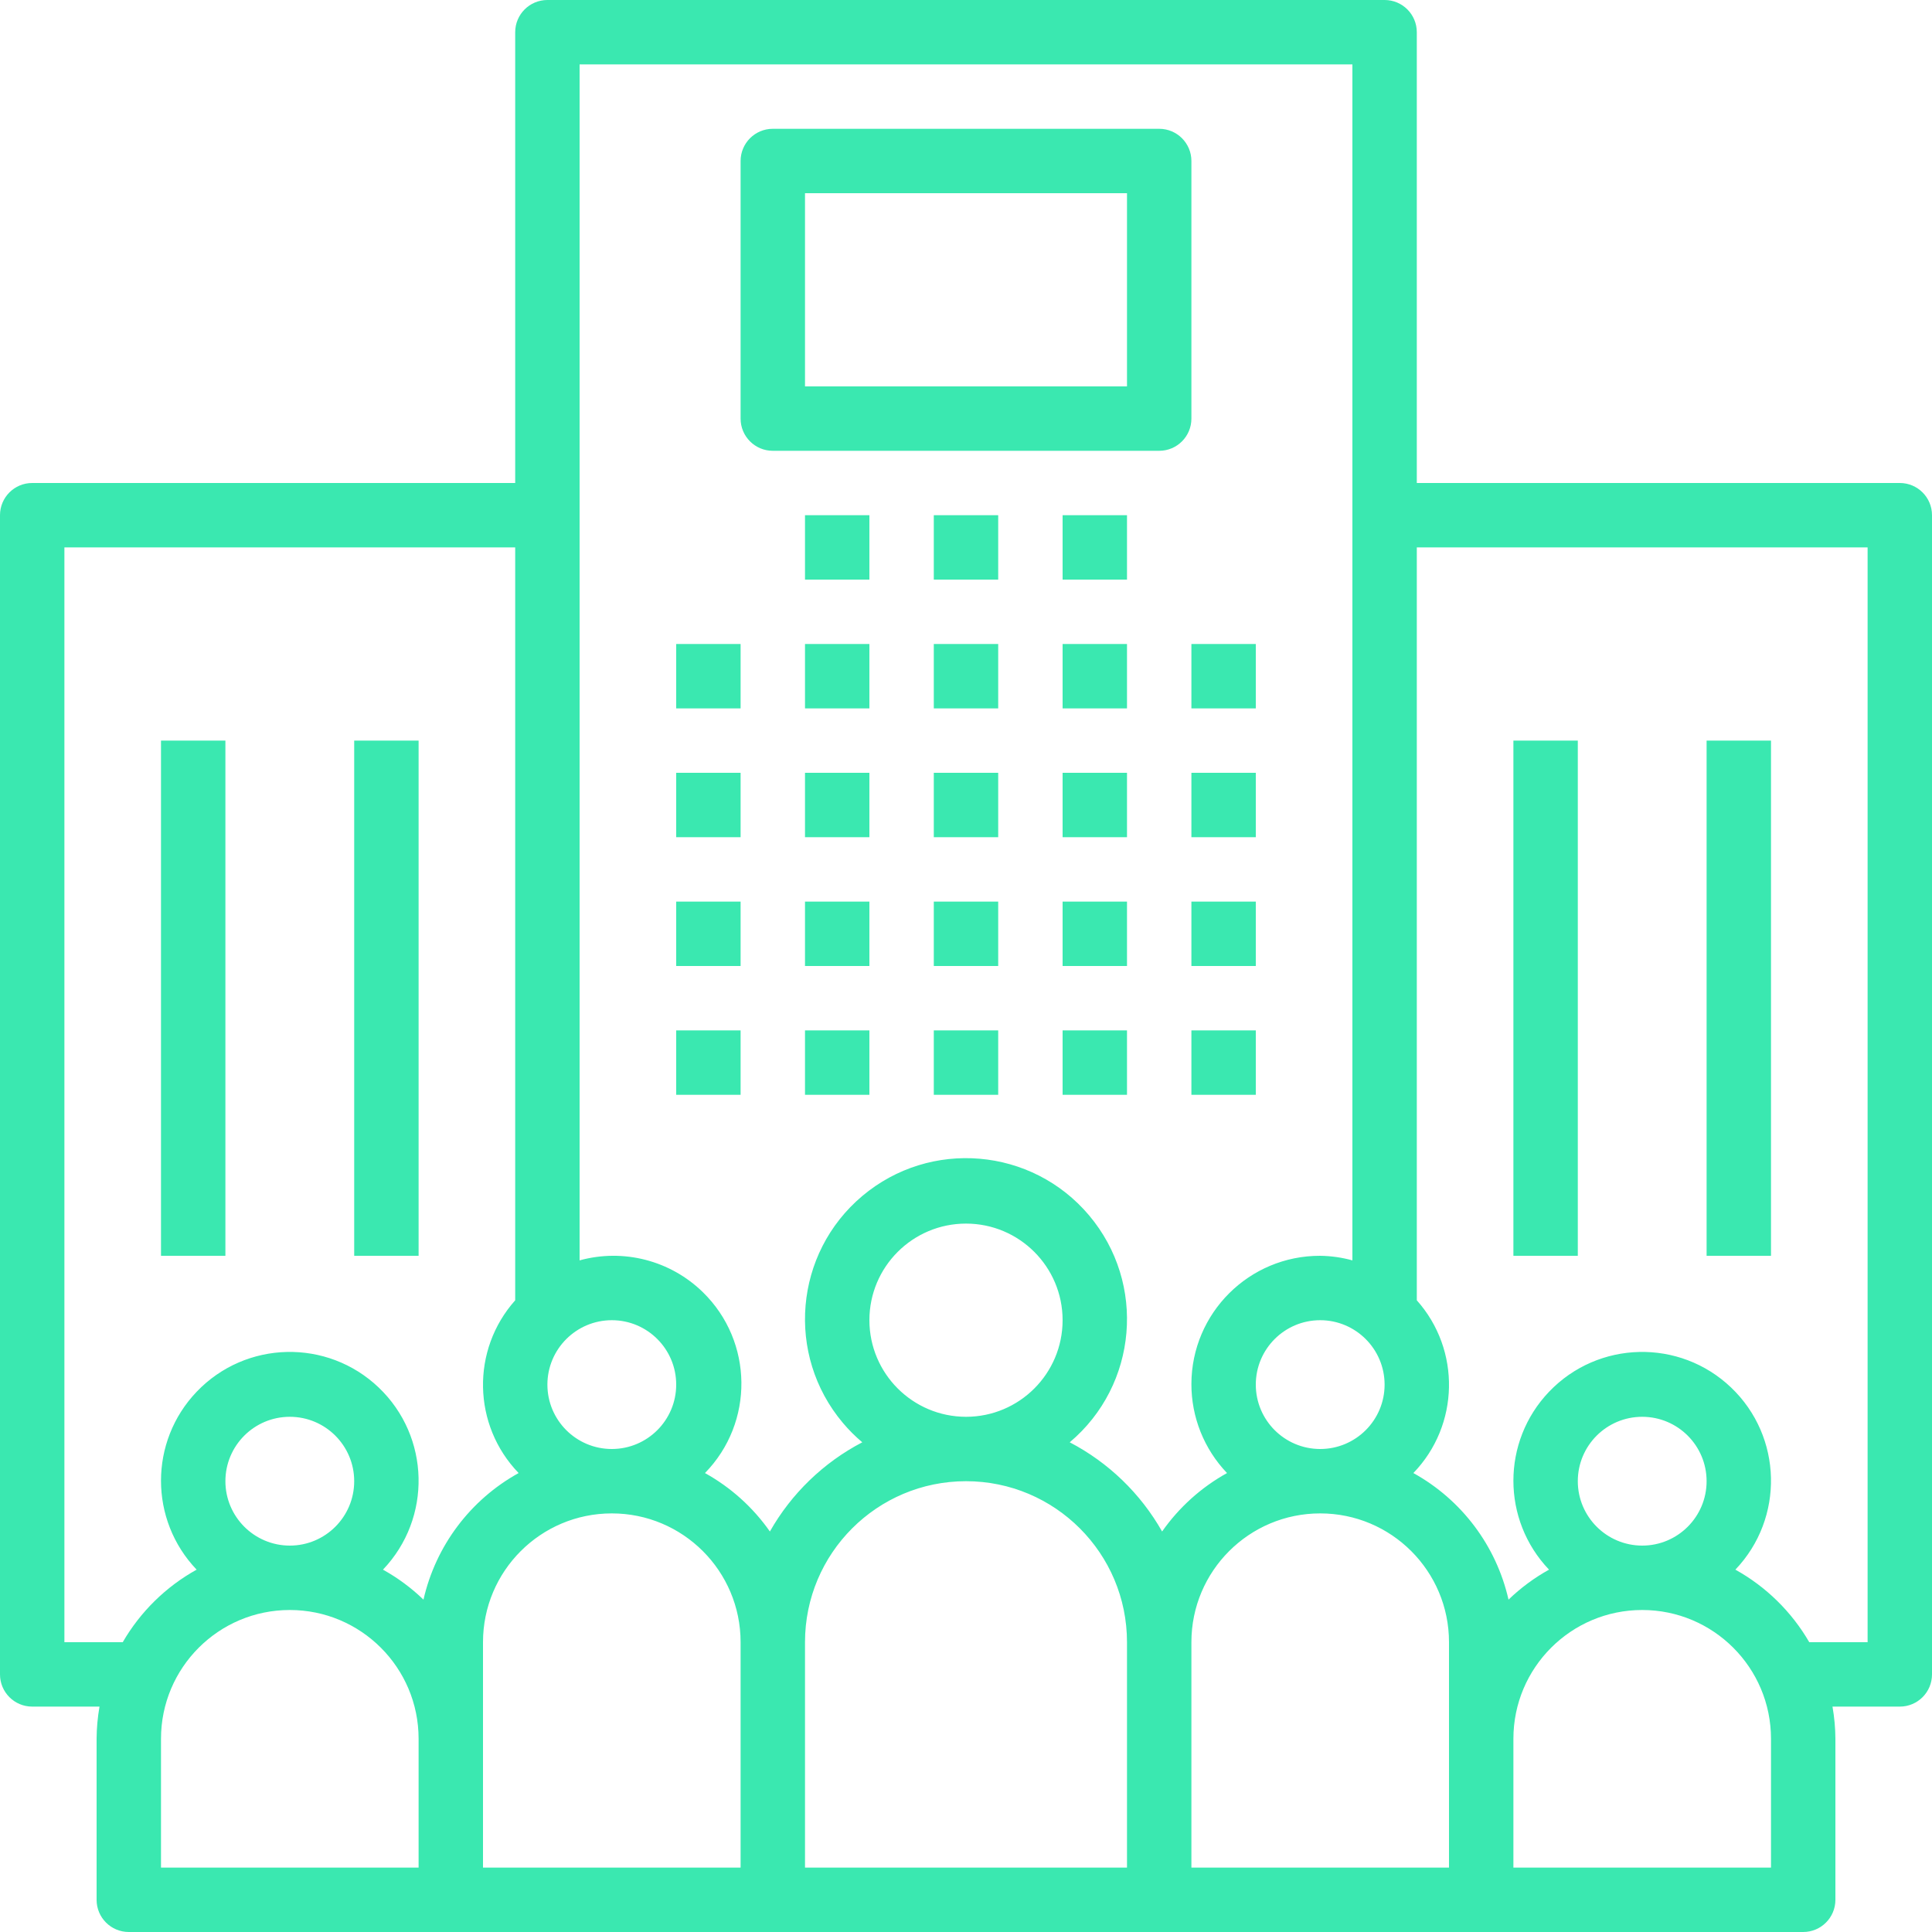
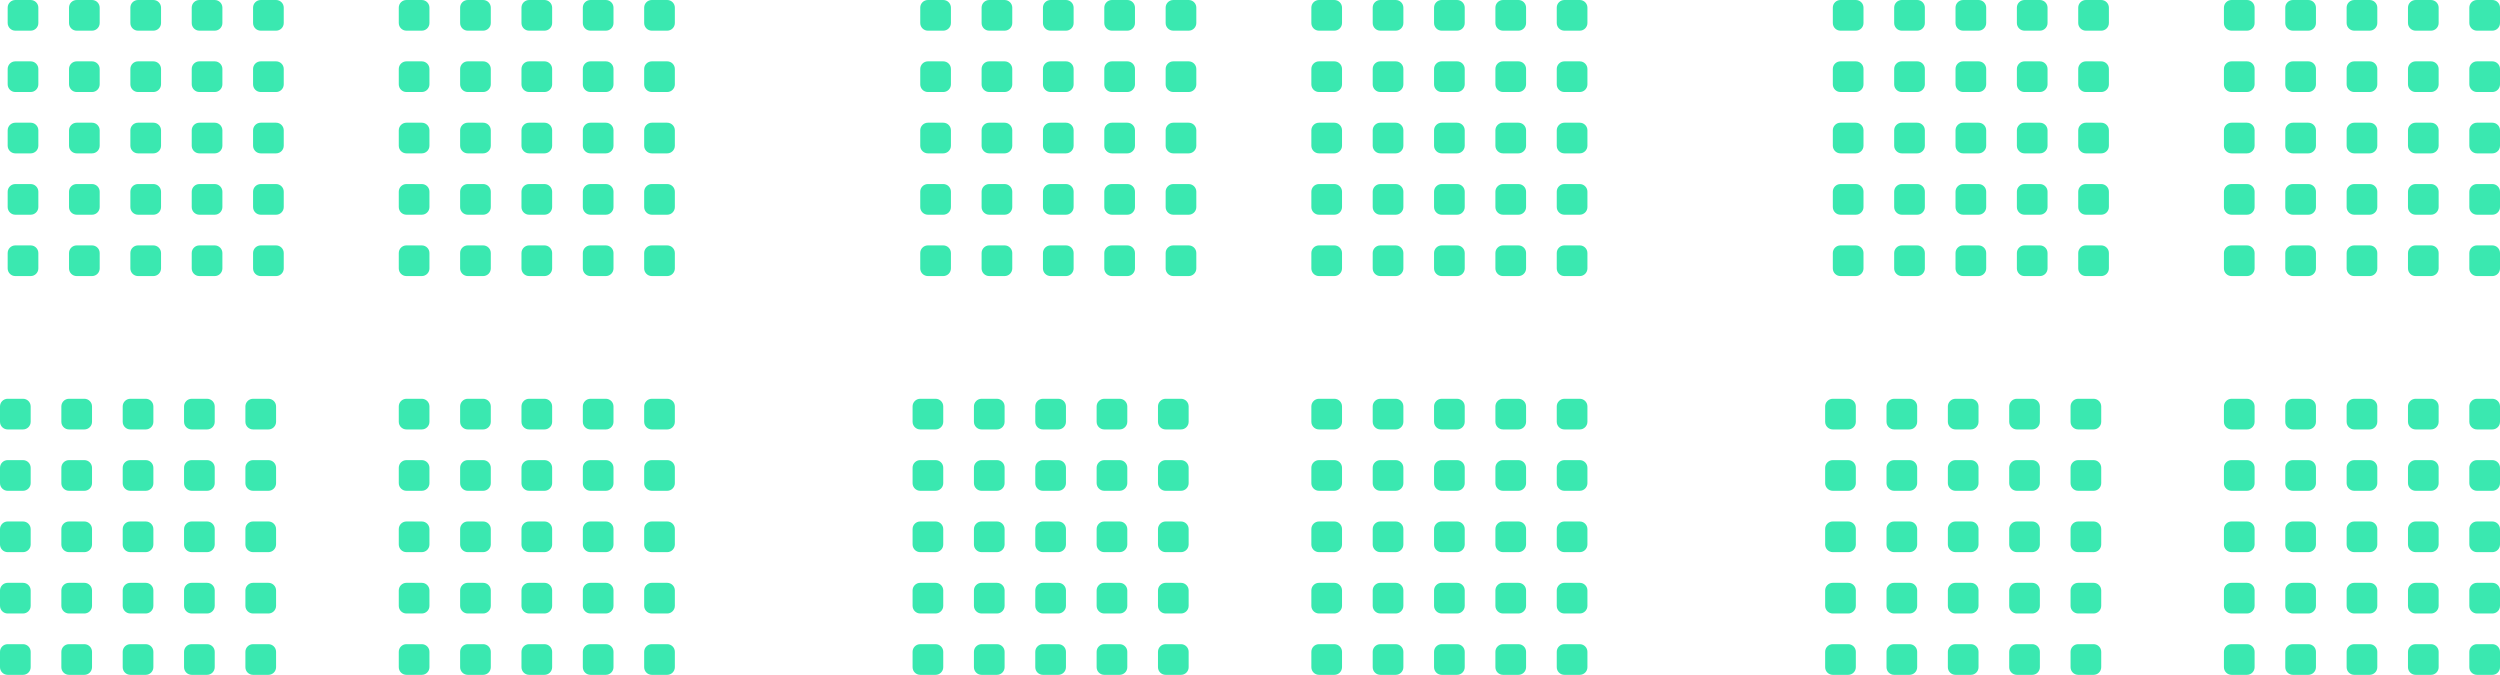
- <svg xmlns="http://www.w3.org/2000/svg" viewBox="0 0 480 480">
-   <path d="M184 160H168V176H184V160Z" fill="#3ae8b0" />
-   <path d="M184 192H168V208H184V192Z" fill="#3ae8b0" />
-   <path d="M184 224H168V240H184V224Z" fill="#3ae8b0" />
-   <path d="M184 256H168V272H184V256Z" fill="#3ae8b0" />
-   <path d="M216 160H200V176H216V160Z" fill="#3ae8b0" />
-   <path d="M216 192H200V208H216V192Z" fill="#3ae8b0" />
-   <path d="M216 224H200V240H216V224Z" fill="#3ae8b0" />
-   <path d="M216 256H200V272H216V256Z" fill="#3ae8b0" />
-   <path d="M248 160H232V176H248V160Z" fill="#3ae8b0" />
-   <path d="M248 192H232V208H248V192Z" fill="#3ae8b0" />
-   <path d="M248 224H232V240H248V224Z" fill="#3ae8b0" />
-   <path d="M248 256H232V272H248V256Z" fill="#3ae8b0" />
-   <path d="M280 160H264V176H280V160Z" fill="#3ae8b0" />
-   <path d="M216 128H200V144H216V128Z" fill="#3ae8b0" />
-   <path d="M248 128H232V144H248V128Z" fill="#3ae8b0" />
-   <path d="M280 128H264V144H280V128Z" fill="#3ae8b0" />
-   <path d="M280 192H264V208H280V192Z" fill="#3ae8b0" />
-   <path d="M280 224H264V240H280V224Z" fill="#3ae8b0" />
-   <path d="M280 256H264V272H280V256Z" fill="#3ae8b0" />
-   <path d="M312 160H296V176H312V160Z" fill="#3ae8b0" />
-   <path d="M312 192H296V208H312V192Z" fill="#3ae8b0" />
-   <path d="M312 224H296V240H312V224Z" fill="#3ae8b0" />
-   <path d="M312 256H296V272H312V256Z" fill="#3ae8b0" />
-   <path d="M472.009 120C472.006 120 472.003 120 472 120H352V8C352.003 3.584 348.425 0.003 344.009 1.88515e-06C344.006 1.88515e-06 344.003 1.88515e-06 344 1.88515e-06H136C131.584 -0.003 128.003 3.575 128 7.991C128 7.994 128 7.997 128 8V120H8C3.584 119.997 0.003 123.575 1.88515e-06 127.991C1.88515e-06 127.994 1.88515e-06 127.997 1.88515e-06 128V416C-0.003 420.416 3.575 423.997 7.991 424C7.994 424 7.997 424 8 424H24.723C24.259 426.642 24.017 429.318 24 432V472C23.997 476.416 27.575 479.997 31.991 480C31.994 480 31.997 480 32 480H448C452.416 480.003 455.997 476.425 456 472.009C456 472.006 456 472.003 456 472V432C455.984 429.318 455.742 426.642 455.277 424H472C476.416 424.003 479.997 420.425 480 416.009C480 416.006 480 416.003 480 416V128C480.003 123.584 476.425 120.003 472.009 120ZM344 344C344 352.837 336.837 360 328 360C319.163 360 312 352.837 312 344C312 335.163 319.163 328 328 328C336.832 328.011 343.989 335.168 344 344ZM152 328C160.837 328 168 335.163 168 344C168 352.837 160.837 360 152 360C143.163 360 136 352.837 136 344C136.011 335.168 143.168 328.011 152 328ZM104 464H40V432C40 414.327 54.327 400 72 400C89.673 400 104 414.327 104 432V464ZM56 368C56 359.163 63.163 352 72 352C80.837 352 88 359.163 88 368C88 376.837 80.837 384 72 384C63.168 383.989 56.011 376.832 56 368ZM105.212 397.425C102.195 394.515 98.812 392.011 95.148 389.976C107.35 377.192 106.879 356.936 94.095 344.733C81.311 332.53 61.055 333.002 48.852 345.786C37.049 358.151 37.049 377.61 48.852 389.975C41.216 394.213 34.872 400.442 30.494 407.999H16V136H128V323.056C117.014 335.383 117.385 354.095 128.852 365.976C116.852 372.613 108.253 384.053 105.212 397.425ZM184 464H120V408C120 390.327 134.327 376 152 376C169.673 376 184 390.327 184 408V464ZM280 464H200V408C200 385.909 217.909 368 240 368C262.091 368 280 385.909 280 408V464ZM216 328C216 314.745 226.745 304 240 304C253.255 304 264 314.745 264 328C264 341.255 253.255 352 240 352C226.751 351.986 216.014 341.249 216 328ZM288.722 380.495C283.365 371.051 275.395 363.356 265.769 358.335C282.666 344.103 284.826 318.868 270.595 301.971C256.363 285.074 231.128 282.914 214.231 297.145C197.334 311.377 195.174 336.612 209.405 353.509C210.873 355.252 212.487 356.866 214.231 358.335C204.605 363.356 196.635 371.051 191.278 380.495C187.072 374.495 181.556 369.53 175.148 365.976C187.413 353.429 187.185 333.314 174.637 321.049C166.558 313.151 154.893 310.139 144 313.136V16H336V313.136C333.393 312.417 330.704 312.035 328 312C310.374 311.953 296.047 326.204 296 343.831C295.978 352.079 299.151 360.016 304.852 365.976C298.444 369.53 292.928 374.495 288.722 380.495ZM360 432V464H296V408C296 390.327 310.327 376 328 376C345.673 376 360 390.327 360 408V432ZM440 464H376V432C376 414.327 390.327 400 408 400C425.673 400 440 414.327 440 432V464ZM392 368C392 359.163 399.163 352 408 352C416.837 352 424 359.163 424 368C424 376.837 416.837 384 408 384C399.168 383.989 392.011 376.832 392 368ZM464 408H449.506C445.128 400.443 438.784 394.214 431.148 389.976C443.35 377.192 442.879 356.936 430.095 344.733C417.311 332.531 397.055 333.002 384.852 345.786C373.049 358.151 373.049 377.61 384.852 389.975C381.188 392.01 377.804 394.514 374.788 397.424C371.748 384.052 363.148 372.612 351.148 365.975C362.615 354.094 362.987 335.382 352.001 323.055V136H464.001V408H464Z" fill="#3ae8b0" />
-   <path d="M392 184H376V312H392V184Z" fill="#3ae8b0" />
-   <path d="M440 184H424V312H440V184Z" fill="#3ae8b0" />
-   <path d="M56 184H40V312H56V184Z" fill="#3ae8b0" />
-   <path d="M104 184H88V312H104V184Z" fill="#3ae8b0" />
-   <path d="M288.009 32C288.006 32 288.003 32 288 32H192C187.584 31.997 184.003 35.575 184 39.991C184 39.994 184 39.997 184 40V104C183.997 108.416 187.575 111.997 191.991 112C191.994 112 191.997 112 192 112H288C292.416 112.003 295.997 108.425 296 104.009C296 104.006 296 104.003 296 104V40C296.003 35.584 292.425 32.003 288.009 32ZM280 96H200V48H280V96Z" fill="#3ae8b0" />
+ <svg xmlns="http://www.w3.org/2000/svg" width="326" height="88" viewBox="0 0 326 88" fill="none">
+   <rect y="52" width="4" height="4" rx="1" fill="#3AE8B0" />
+   <rect x="8" y="52" width="4" height="4" rx="1" fill="#3AE8B0" />
+   <rect x="16" y="52" width="4" height="4" rx="1" fill="#3AE8B0" />
+   <rect x="24" y="52" width="4" height="4" rx="1" fill="#3AE8B0" />
+   <rect x="32" y="52" width="4" height="4" rx="1" fill="#3AE8B0" />
+   <rect y="60" width="4" height="4" rx="1" fill="#3AE8B0" />
+   <rect x="8" y="60" width="4" height="4" rx="1" fill="#3AE8B0" />
+   <rect x="16" y="60" width="4" height="4" rx="1" fill="#3AE8B0" />
+   <rect x="24" y="60" width="4" height="4" rx="1" fill="#3AE8B0" />
+   <rect x="32" y="60" width="4" height="4" rx="1" fill="#3AE8B0" />
+   <rect y="68" width="4" height="4" rx="1" fill="#3AE8B0" />
+   <rect x="8" y="68" width="4" height="4" rx="1" fill="#3AE8B0" />
+   <rect x="16" y="68" width="4" height="4" rx="1" fill="#3AE8B0" />
+   <rect x="24" y="68" width="4" height="4" rx="1" fill="#3AE8B0" />
+   <rect x="32" y="68" width="4" height="4" rx="1" fill="#3AE8B0" />
+   <rect y="76" width="4" height="4" rx="1" fill="#3AE8B0" />
+   <rect x="8" y="76" width="4" height="4" rx="1" fill="#3AE8B0" />
+   <rect x="16" y="76" width="4" height="4" rx="1" fill="#3AE8B0" />
+   <rect x="24" y="76" width="4" height="4" rx="1" fill="#3AE8B0" />
+   <rect x="32" y="76" width="4" height="4" rx="1" fill="#3AE8B0" />
+   <rect y="84" width="4" height="4" rx="1" fill="#3AE8B0" />
+   <rect x="8" y="84" width="4" height="4" rx="1" fill="#3AE8B0" />
+   <rect x="16" y="84" width="4" height="4" rx="1" fill="#3AE8B0" />
+   <rect x="24" y="84" width="4" height="4" rx="1" fill="#3AE8B0" />
+   <rect x="32" y="84" width="4" height="4" rx="1" fill="#3AE8B0" />
+   <rect x="52" y="52" width="4" height="4" rx="1" fill="#3AE8B0" />
+   <rect x="60" y="52" width="4" height="4" rx="1" fill="#3AE8B0" />
+   <rect x="68" y="52" width="4" height="4" rx="1" fill="#3AE8B0" />
+   <rect x="76" y="52" width="4" height="4" rx="1" fill="#3AE8B0" />
+   <rect x="84" y="52" width="4" height="4" rx="1" fill="#3AE8B0" />
+   <rect x="52" y="60" width="4" height="4" rx="1" fill="#3AE8B0" />
+   <rect x="60" y="60" width="4" height="4" rx="1" fill="#3AE8B0" />
+   <rect x="68" y="60" width="4" height="4" rx="1" fill="#3AE8B0" />
+   <rect x="76" y="60" width="4" height="4" rx="1" fill="#3AE8B0" />
+   <rect x="84" y="60" width="4" height="4" rx="1" fill="#3AE8B0" />
+   <rect x="52" y="68" width="4" height="4" rx="1" fill="#3AE8B0" />
+   <rect x="60" y="68" width="4" height="4" rx="1" fill="#3AE8B0" />
+   <rect x="68" y="68" width="4" height="4" rx="1" fill="#3AE8B0" />
+   <rect x="76" y="68" width="4" height="4" rx="1" fill="#3AE8B0" />
+   <rect x="84" y="68" width="4" height="4" rx="1" fill="#3AE8B0" />
+   <rect x="52" y="76" width="4" height="4" rx="1" fill="#3AE8B0" />
+   <rect x="60" y="76" width="4" height="4" rx="1" fill="#3AE8B0" />
+   <rect x="68" y="76" width="4" height="4" rx="1" fill="#3AE8B0" />
+   <rect x="76" y="76" width="4" height="4" rx="1" fill="#3AE8B0" />
+   <rect x="84" y="76" width="4" height="4" rx="1" fill="#3AE8B0" />
+   <rect x="52" y="84" width="4" height="4" rx="1" fill="#3AE8B0" />
+   <rect x="60" y="84" width="4" height="4" rx="1" fill="#3AE8B0" />
+   <rect x="68" y="84" width="4" height="4" rx="1" fill="#3AE8B0" />
+   <rect x="76" y="84" width="4" height="4" rx="1" fill="#3AE8B0" />
+   <rect x="84" y="84" width="4" height="4" rx="1" fill="#3AE8B0" />
+   <rect x="1" width="4" height="4" rx="1" fill="#3AE8B0" />
+   <rect x="9" width="4" height="4" rx="1" fill="#3AE8B0" />
+   <rect x="17" width="4" height="4" rx="1" fill="#3AE8B0" />
+   <rect x="25" width="4" height="4" rx="1" fill="#3AE8B0" />
+   <rect x="33" width="4" height="4" rx="1" fill="#3AE8B0" />
+   <rect x="1" y="8" width="4" height="4" rx="1" fill="#3AE8B0" />
+   <rect x="9" y="8" width="4" height="4" rx="1" fill="#3AE8B0" />
+   <rect x="17" y="8" width="4" height="4" rx="1" fill="#3AE8B0" />
+   <rect x="25" y="8" width="4" height="4" rx="1" fill="#3AE8B0" />
+   <rect x="33" y="8" width="4" height="4" rx="1" fill="#3AE8B0" />
+   <rect x="1" y="16" width="4" height="4" rx="1" fill="#3AE8B0" />
+   <rect x="9" y="16" width="4" height="4" rx="1" fill="#3AE8B0" />
+   <rect x="17" y="16" width="4" height="4" rx="1" fill="#3AE8B0" />
+   <rect x="25" y="16" width="4" height="4" rx="1" fill="#3AE8B0" />
+   <rect x="33" y="16" width="4" height="4" rx="1" fill="#3AE8B0" />
+   <rect x="1" y="24" width="4" height="4" rx="1" fill="#3AE8B0" />
+   <rect x="9" y="24" width="4" height="4" rx="1" fill="#3AE8B0" />
+   <rect x="17" y="24" width="4" height="4" rx="1" fill="#3AE8B0" />
+   <rect x="25" y="24" width="4" height="4" rx="1" fill="#3AE8B0" />
+   <rect x="33" y="24" width="4" height="4" rx="1" fill="#3AE8B0" />
+   <rect x="1" y="32" width="4" height="4" rx="1" fill="#3AE8B0" />
+   <rect x="9" y="32" width="4" height="4" rx="1" fill="#3AE8B0" />
+   <rect x="17" y="32" width="4" height="4" rx="1" fill="#3AE8B0" />
+   <rect x="25" y="32" width="4" height="4" rx="1" fill="#3AE8B0" />
+   <rect x="33" y="32" width="4" height="4" rx="1" fill="#3AE8B0" />
+   <rect x="52" width="4" height="4" rx="1" fill="#3AE8B0" />
+   <rect x="60" width="4" height="4" rx="1" fill="#3AE8B0" />
+   <rect x="68" width="4" height="4" rx="1" fill="#3AE8B0" />
+   <rect x="76" width="4" height="4" rx="1" fill="#3AE8B0" />
+   <rect x="84" width="4" height="4" rx="1" fill="#3AE8B0" />
+   <rect x="52" y="8" width="4" height="4" rx="1" fill="#3AE8B0" />
+   <rect x="60" y="8" width="4" height="4" rx="1" fill="#3AE8B0" />
+   <rect x="68" y="8" width="4" height="4" rx="1" fill="#3AE8B0" />
+   <rect x="76" y="8" width="4" height="4" rx="1" fill="#3AE8B0" />
+   <rect x="84" y="8" width="4" height="4" rx="1" fill="#3AE8B0" />
+   <rect x="52" y="16" width="4" height="4" rx="1" fill="#3AE8B0" />
+   <rect x="60" y="16" width="4" height="4" rx="1" fill="#3AE8B0" />
+   <rect x="68" y="16" width="4" height="4" rx="1" fill="#3AE8B0" />
+   <rect x="76" y="16" width="4" height="4" rx="1" fill="#3AE8B0" />
+   <rect x="84" y="16" width="4" height="4" rx="1" fill="#3AE8B0" />
+   <rect x="52" y="24" width="4" height="4" rx="1" fill="#3AE8B0" />
+   <rect x="60" y="24" width="4" height="4" rx="1" fill="#3AE8B0" />
+   <rect x="68" y="24" width="4" height="4" rx="1" fill="#3AE8B0" />
+   <rect x="76" y="24" width="4" height="4" rx="1" fill="#3AE8B0" />
+   <rect x="84" y="24" width="4" height="4" rx="1" fill="#3AE8B0" />
+   <rect x="52" y="32" width="4" height="4" rx="1" fill="#3AE8B0" />
+   <rect x="60" y="32" width="4" height="4" rx="1" fill="#3AE8B0" />
+   <rect x="68" y="32" width="4" height="4" rx="1" fill="#3AE8B0" />
+   <rect x="76" y="32" width="4" height="4" rx="1" fill="#3AE8B0" />
+   <rect x="84" y="32" width="4" height="4" rx="1" fill="#3AE8B0" />
+   <rect x="119" y="52" width="4" height="4" rx="1" fill="#3AE8B0" />
+   <rect x="127" y="52" width="4" height="4" rx="1" fill="#3AE8B0" />
+   <rect x="135" y="52" width="4" height="4" rx="1" fill="#3AE8B0" />
+   <rect x="143" y="52" width="4" height="4" rx="1" fill="#3AE8B0" />
+   <rect x="151" y="52" width="4" height="4" rx="1" fill="#3AE8B0" />
+   <rect x="119" y="60" width="4" height="4" rx="1" fill="#3AE8B0" />
+   <rect x="127" y="60" width="4" height="4" rx="1" fill="#3AE8B0" />
+   <rect x="135" y="60" width="4" height="4" rx="1" fill="#3AE8B0" />
+   <rect x="143" y="60" width="4" height="4" rx="1" fill="#3AE8B0" />
+   <rect x="151" y="60" width="4" height="4" rx="1" fill="#3AE8B0" />
+   <rect x="119" y="68" width="4" height="4" rx="1" fill="#3AE8B0" />
+   <rect x="127" y="68" width="4" height="4" rx="1" fill="#3AE8B0" />
+   <rect x="135" y="68" width="4" height="4" rx="1" fill="#3AE8B0" />
+   <rect x="143" y="68" width="4" height="4" rx="1" fill="#3AE8B0" />
+   <rect x="151" y="68" width="4" height="4" rx="1" fill="#3AE8B0" />
+   <rect x="119" y="76" width="4" height="4" rx="1" fill="#3AE8B0" />
+   <rect x="127" y="76" width="4" height="4" rx="1" fill="#3AE8B0" />
+   <rect x="135" y="76" width="4" height="4" rx="1" fill="#3AE8B0" />
+   <rect x="143" y="76" width="4" height="4" rx="1" fill="#3AE8B0" />
+   <rect x="151" y="76" width="4" height="4" rx="1" fill="#3AE8B0" />
+   <rect x="119" y="84" width="4" height="4" rx="1" fill="#3AE8B0" />
+   <rect x="127" y="84" width="4" height="4" rx="1" fill="#3AE8B0" />
+   <rect x="135" y="84" width="4" height="4" rx="1" fill="#3AE8B0" />
+   <rect x="143" y="84" width="4" height="4" rx="1" fill="#3AE8B0" />
+   <rect x="151" y="84" width="4" height="4" rx="1" fill="#3AE8B0" />
+   <rect x="171" y="52" width="4" height="4" rx="1" fill="#3AE8B0" />
+   <rect x="179" y="52" width="4" height="4" rx="1" fill="#3AE8B0" />
+   <rect x="187" y="52" width="4" height="4" rx="1" fill="#3AE8B0" />
+   <rect x="195" y="52" width="4" height="4" rx="1" fill="#3AE8B0" />
+   <rect x="203" y="52" width="4" height="4" rx="1" fill="#3AE8B0" />
+   <rect x="171" y="60" width="4" height="4" rx="1" fill="#3AE8B0" />
+   <rect x="179" y="60" width="4" height="4" rx="1" fill="#3AE8B0" />
+   <rect x="187" y="60" width="4" height="4" rx="1" fill="#3AE8B0" />
+   <rect x="195" y="60" width="4" height="4" rx="1" fill="#3AE8B0" />
+   <rect x="203" y="60" width="4" height="4" rx="1" fill="#3AE8B0" />
+   <rect x="171" y="68" width="4" height="4" rx="1" fill="#3AE8B0" />
+   <rect x="179" y="68" width="4" height="4" rx="1" fill="#3AE8B0" />
+   <rect x="187" y="68" width="4" height="4" rx="1" fill="#3AE8B0" />
+   <rect x="195" y="68" width="4" height="4" rx="1" fill="#3AE8B0" />
+   <rect x="203" y="68" width="4" height="4" rx="1" fill="#3AE8B0" />
+   <rect x="171" y="76" width="4" height="4" rx="1" fill="#3AE8B0" />
+   <rect x="179" y="76" width="4" height="4" rx="1" fill="#3AE8B0" />
+   <rect x="187" y="76" width="4" height="4" rx="1" fill="#3AE8B0" />
+   <rect x="195" y="76" width="4" height="4" rx="1" fill="#3AE8B0" />
+   <rect x="203" y="76" width="4" height="4" rx="1" fill="#3AE8B0" />
+   <rect x="171" y="84" width="4" height="4" rx="1" fill="#3AE8B0" />
+   <rect x="179" y="84" width="4" height="4" rx="1" fill="#3AE8B0" />
+   <rect x="187" y="84" width="4" height="4" rx="1" fill="#3AE8B0" />
+   <rect x="195" y="84" width="4" height="4" rx="1" fill="#3AE8B0" />
+   <rect x="203" y="84" width="4" height="4" rx="1" fill="#3AE8B0" />
+   <rect x="120" width="4" height="4" rx="1" fill="#3AE8B0" />
+   <rect x="128" width="4" height="4" rx="1" fill="#3AE8B0" />
+   <rect x="136" width="4" height="4" rx="1" fill="#3AE8B0" />
+   <rect x="144" width="4" height="4" rx="1" fill="#3AE8B0" />
+   <rect x="152" width="4" height="4" rx="1" fill="#3AE8B0" />
+   <rect x="120" y="8" width="4" height="4" rx="1" fill="#3AE8B0" />
+   <rect x="128" y="8" width="4" height="4" rx="1" fill="#3AE8B0" />
+   <rect x="136" y="8" width="4" height="4" rx="1" fill="#3AE8B0" />
+   <rect x="144" y="8" width="4" height="4" rx="1" fill="#3AE8B0" />
+   <rect x="152" y="8" width="4" height="4" rx="1" fill="#3AE8B0" />
+   <rect x="120" y="16" width="4" height="4" rx="1" fill="#3AE8B0" />
+   <rect x="128" y="16" width="4" height="4" rx="1" fill="#3AE8B0" />
+   <rect x="136" y="16" width="4" height="4" rx="1" fill="#3AE8B0" />
+   <rect x="144" y="16" width="4" height="4" rx="1" fill="#3AE8B0" />
+   <rect x="152" y="16" width="4" height="4" rx="1" fill="#3AE8B0" />
+   <rect x="120" y="24" width="4" height="4" rx="1" fill="#3AE8B0" />
+   <rect x="128" y="24" width="4" height="4" rx="1" fill="#3AE8B0" />
+   <rect x="136" y="24" width="4" height="4" rx="1" fill="#3AE8B0" />
+   <rect x="144" y="24" width="4" height="4" rx="1" fill="#3AE8B0" />
+   <rect x="152" y="24" width="4" height="4" rx="1" fill="#3AE8B0" />
+   <rect x="120" y="32" width="4" height="4" rx="1" fill="#3AE8B0" />
+   <rect x="128" y="32" width="4" height="4" rx="1" fill="#3AE8B0" />
+   <rect x="136" y="32" width="4" height="4" rx="1" fill="#3AE8B0" />
+   <rect x="144" y="32" width="4" height="4" rx="1" fill="#3AE8B0" />
+   <rect x="152" y="32" width="4" height="4" rx="1" fill="#3AE8B0" />
+   <rect x="171" width="4" height="4" rx="1" fill="#3AE8B0" />
+   <rect x="179" width="4" height="4" rx="1" fill="#3AE8B0" />
+   <rect x="187" width="4" height="4" rx="1" fill="#3AE8B0" />
+   <rect x="195" width="4" height="4" rx="1" fill="#3AE8B0" />
+   <rect x="203" width="4" height="4" rx="1" fill="#3AE8B0" />
+   <rect x="171" y="8" width="4" height="4" rx="1" fill="#3AE8B0" />
+   <rect x="179" y="8" width="4" height="4" rx="1" fill="#3AE8B0" />
+   <rect x="187" y="8" width="4" height="4" rx="1" fill="#3AE8B0" />
+   <rect x="195" y="8" width="4" height="4" rx="1" fill="#3AE8B0" />
+   <rect x="203" y="8" width="4" height="4" rx="1" fill="#3AE8B0" />
+   <rect x="171" y="16" width="4" height="4" rx="1" fill="#3AE8B0" />
+   <rect x="179" y="16" width="4" height="4" rx="1" fill="#3AE8B0" />
+   <rect x="187" y="16" width="4" height="4" rx="1" fill="#3AE8B0" />
+   <rect x="195" y="16" width="4" height="4" rx="1" fill="#3AE8B0" />
+   <rect x="203" y="16" width="4" height="4" rx="1" fill="#3AE8B0" />
+   <rect x="171" y="24" width="4" height="4" rx="1" fill="#3AE8B0" />
+   <rect x="179" y="24" width="4" height="4" rx="1" fill="#3AE8B0" />
+   <rect x="187" y="24" width="4" height="4" rx="1" fill="#3AE8B0" />
+   <rect x="195" y="24" width="4" height="4" rx="1" fill="#3AE8B0" />
+   <rect x="203" y="24" width="4" height="4" rx="1" fill="#3AE8B0" />
+   <rect x="171" y="32" width="4" height="4" rx="1" fill="#3AE8B0" />
+   <rect x="179" y="32" width="4" height="4" rx="1" fill="#3AE8B0" />
+   <rect x="187" y="32" width="4" height="4" rx="1" fill="#3AE8B0" />
+   <rect x="195" y="32" width="4" height="4" rx="1" fill="#3AE8B0" />
+   <rect x="203" y="32" width="4" height="4" rx="1" fill="#3AE8B0" />
+   <rect x="238" y="52" width="4" height="4" rx="1" fill="#3AE8B0" />
+   <rect x="246" y="52" width="4" height="4" rx="1" fill="#3AE8B0" />
+   <rect x="254" y="52" width="4" height="4" rx="1" fill="#3AE8B0" />
+   <rect x="262" y="52" width="4" height="4" rx="1" fill="#3AE8B0" />
+   <rect x="270" y="52" width="4" height="4" rx="1" fill="#3AE8B0" />
+   <rect x="238" y="60" width="4" height="4" rx="1" fill="#3AE8B0" />
+   <rect x="246" y="60" width="4" height="4" rx="1" fill="#3AE8B0" />
+   <rect x="254" y="60" width="4" height="4" rx="1" fill="#3AE8B0" />
+   <rect x="262" y="60" width="4" height="4" rx="1" fill="#3AE8B0" />
+   <rect x="270" y="60" width="4" height="4" rx="1" fill="#3AE8B0" />
+   <rect x="238" y="68" width="4" height="4" rx="1" fill="#3AE8B0" />
+   <rect x="246" y="68" width="4" height="4" rx="1" fill="#3AE8B0" />
+   <rect x="254" y="68" width="4" height="4" rx="1" fill="#3AE8B0" />
+   <rect x="262" y="68" width="4" height="4" rx="1" fill="#3AE8B0" />
+   <rect x="270" y="68" width="4" height="4" rx="1" fill="#3AE8B0" />
+   <rect x="238" y="76" width="4" height="4" rx="1" fill="#3AE8B0" />
+   <rect x="246" y="76" width="4" height="4" rx="1" fill="#3AE8B0" />
+   <rect x="254" y="76" width="4" height="4" rx="1" fill="#3AE8B0" />
+   <rect x="262" y="76" width="4" height="4" rx="1" fill="#3AE8B0" />
+   <rect x="270" y="76" width="4" height="4" rx="1" fill="#3AE8B0" />
+   <rect x="238" y="84" width="4" height="4" rx="1" fill="#3AE8B0" />
+   <rect x="246" y="84" width="4" height="4" rx="1" fill="#3AE8B0" />
+   <rect x="254" y="84" width="4" height="4" rx="1" fill="#3AE8B0" />
+   <rect x="262" y="84" width="4" height="4" rx="1" fill="#3AE8B0" />
+   <rect x="270" y="84" width="4" height="4" rx="1" fill="#3AE8B0" />
+   <rect x="290" y="52" width="4" height="4" rx="1" fill="#3AE8B0" />
+   <rect x="298" y="52" width="4" height="4" rx="1" fill="#3AE8B0" />
+   <rect x="306" y="52" width="4" height="4" rx="1" fill="#3AE8B0" />
+   <rect x="314" y="52" width="4" height="4" rx="1" fill="#3AE8B0" />
+   <rect x="322" y="52" width="4" height="4" rx="1" fill="#3AE8B0" />
+   <rect x="290" y="60" width="4" height="4" rx="1" fill="#3AE8B0" />
+   <rect x="298" y="60" width="4" height="4" rx="1" fill="#3AE8B0" />
+   <rect x="306" y="60" width="4" height="4" rx="1" fill="#3AE8B0" />
+   <rect x="314" y="60" width="4" height="4" rx="1" fill="#3AE8B0" />
+   <rect x="322" y="60" width="4" height="4" rx="1" fill="#3AE8B0" />
+   <rect x="290" y="68" width="4" height="4" rx="1" fill="#3AE8B0" />
+   <rect x="298" y="68" width="4" height="4" rx="1" fill="#3AE8B0" />
+   <rect x="306" y="68" width="4" height="4" rx="1" fill="#3AE8B0" />
+   <rect x="314" y="68" width="4" height="4" rx="1" fill="#3AE8B0" />
+   <rect x="322" y="68" width="4" height="4" rx="1" fill="#3AE8B0" />
+   <rect x="290" y="76" width="4" height="4" rx="1" fill="#3AE8B0" />
+   <rect x="298" y="76" width="4" height="4" rx="1" fill="#3AE8B0" />
+   <rect x="306" y="76" width="4" height="4" rx="1" fill="#3AE8B0" />
+   <rect x="314" y="76" width="4" height="4" rx="1" fill="#3AE8B0" />
+   <rect x="322" y="76" width="4" height="4" rx="1" fill="#3AE8B0" />
+   <rect x="290" y="84" width="4" height="4" rx="1" fill="#3AE8B0" />
+   <rect x="298" y="84" width="4" height="4" rx="1" fill="#3AE8B0" />
+   <rect x="306" y="84" width="4" height="4" rx="1" fill="#3AE8B0" />
+   <rect x="314" y="84" width="4" height="4" rx="1" fill="#3AE8B0" />
+   <rect x="322" y="84" width="4" height="4" rx="1" fill="#3AE8B0" />
+   <rect x="239" width="4" height="4" rx="1" fill="#3AE8B0" />
+   <rect x="247" width="4" height="4" rx="1" fill="#3AE8B0" />
+   <rect x="255" width="4" height="4" rx="1" fill="#3AE8B0" />
+   <rect x="263" width="4" height="4" rx="1" fill="#3AE8B0" />
+   <rect x="271" width="4" height="4" rx="1" fill="#3AE8B0" />
+   <rect x="239" y="8" width="4" height="4" rx="1" fill="#3AE8B0" />
+   <rect x="247" y="8" width="4" height="4" rx="1" fill="#3AE8B0" />
+   <rect x="255" y="8" width="4" height="4" rx="1" fill="#3AE8B0" />
+   <rect x="263" y="8" width="4" height="4" rx="1" fill="#3AE8B0" />
+   <rect x="271" y="8" width="4" height="4" rx="1" fill="#3AE8B0" />
+   <rect x="239" y="16" width="4" height="4" rx="1" fill="#3AE8B0" />
+   <rect x="247" y="16" width="4" height="4" rx="1" fill="#3AE8B0" />
+   <rect x="255" y="16" width="4" height="4" rx="1" fill="#3AE8B0" />
+   <rect x="263" y="16" width="4" height="4" rx="1" fill="#3AE8B0" />
+   <rect x="271" y="16" width="4" height="4" rx="1" fill="#3AE8B0" />
+   <rect x="239" y="24" width="4" height="4" rx="1" fill="#3AE8B0" />
+   <rect x="247" y="24" width="4" height="4" rx="1" fill="#3AE8B0" />
+   <rect x="255" y="24" width="4" height="4" rx="1" fill="#3AE8B0" />
+   <rect x="263" y="24" width="4" height="4" rx="1" fill="#3AE8B0" />
+   <rect x="271" y="24" width="4" height="4" rx="1" fill="#3AE8B0" />
+   <rect x="239" y="32" width="4" height="4" rx="1" fill="#3AE8B0" />
+   <rect x="247" y="32" width="4" height="4" rx="1" fill="#3AE8B0" />
+   <rect x="255" y="32" width="4" height="4" rx="1" fill="#3AE8B0" />
+   <rect x="263" y="32" width="4" height="4" rx="1" fill="#3AE8B0" />
+   <rect x="271" y="32" width="4" height="4" rx="1" fill="#3AE8B0" />
+   <rect x="290" width="4" height="4" rx="1" fill="#3AE8B0" />
+   <rect x="298" width="4" height="4" rx="1" fill="#3AE8B0" />
+   <rect x="306" width="4" height="4" rx="1" fill="#3AE8B0" />
+   <rect x="314" width="4" height="4" rx="1" fill="#3AE8B0" />
+   <rect x="322" width="4" height="4" rx="1" fill="#3AE8B0" />
+   <rect x="290" y="8" width="4" height="4" rx="1" fill="#3AE8B0" />
+   <rect x="298" y="8" width="4" height="4" rx="1" fill="#3AE8B0" />
+   <rect x="306" y="8" width="4" height="4" rx="1" fill="#3AE8B0" />
+   <rect x="314" y="8" width="4" height="4" rx="1" fill="#3AE8B0" />
+   <rect x="322" y="8" width="4" height="4" rx="1" fill="#3AE8B0" />
+   <rect x="290" y="16" width="4" height="4" rx="1" fill="#3AE8B0" />
+   <rect x="298" y="16" width="4" height="4" rx="1" fill="#3AE8B0" />
+   <rect x="306" y="16" width="4" height="4" rx="1" fill="#3AE8B0" />
+   <rect x="314" y="16" width="4" height="4" rx="1" fill="#3AE8B0" />
+   <rect x="322" y="16" width="4" height="4" rx="1" fill="#3AE8B0" />
+   <rect x="290" y="24" width="4" height="4" rx="1" fill="#3AE8B0" />
+   <rect x="298" y="24" width="4" height="4" rx="1" fill="#3AE8B0" />
+   <rect x="306" y="24" width="4" height="4" rx="1" fill="#3AE8B0" />
+   <rect x="314" y="24" width="4" height="4" rx="1" fill="#3AE8B0" />
+   <rect x="322" y="24" width="4" height="4" rx="1" fill="#3AE8B0" />
+   <rect x="290" y="32" width="4" height="4" rx="1" fill="#3AE8B0" />
+   <rect x="298" y="32" width="4" height="4" rx="1" fill="#3AE8B0" />
+   <rect x="306" y="32" width="4" height="4" rx="1" fill="#3AE8B0" />
+   <rect x="314" y="32" width="4" height="4" rx="1" fill="#3AE8B0" />
+   <rect x="322" y="32" width="4" height="4" rx="1" fill="#3AE8B0" />
</svg>
